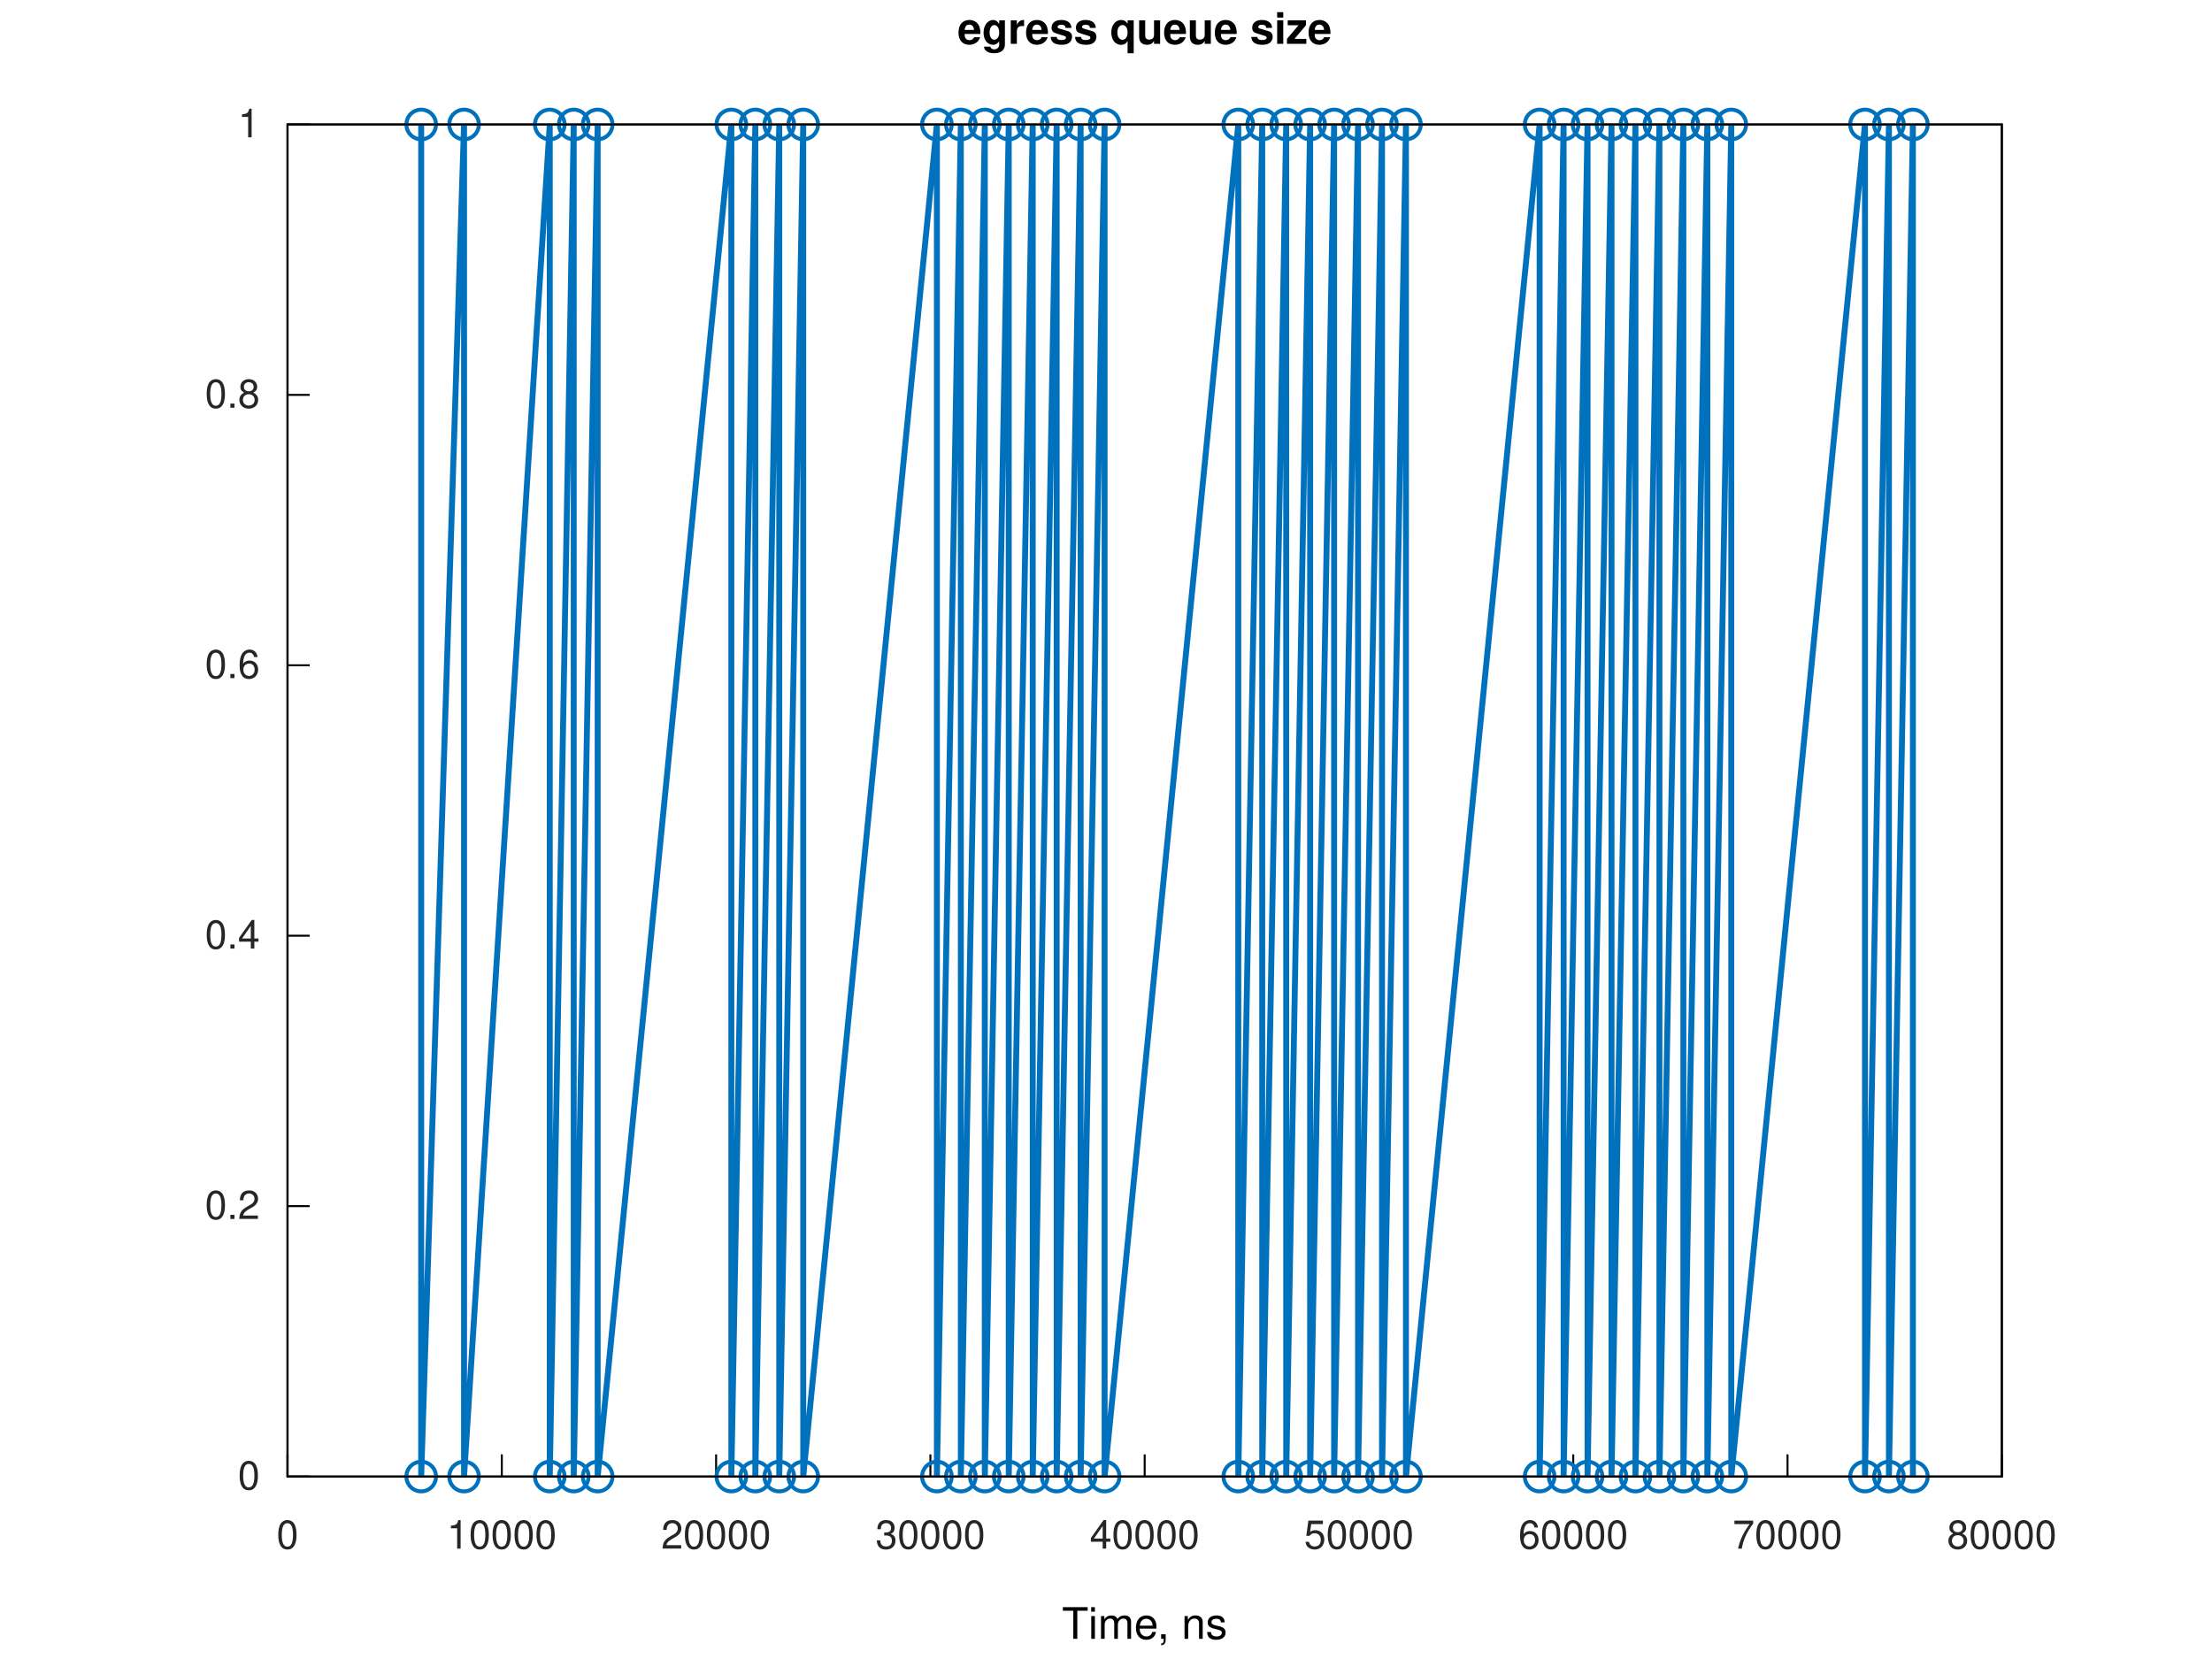
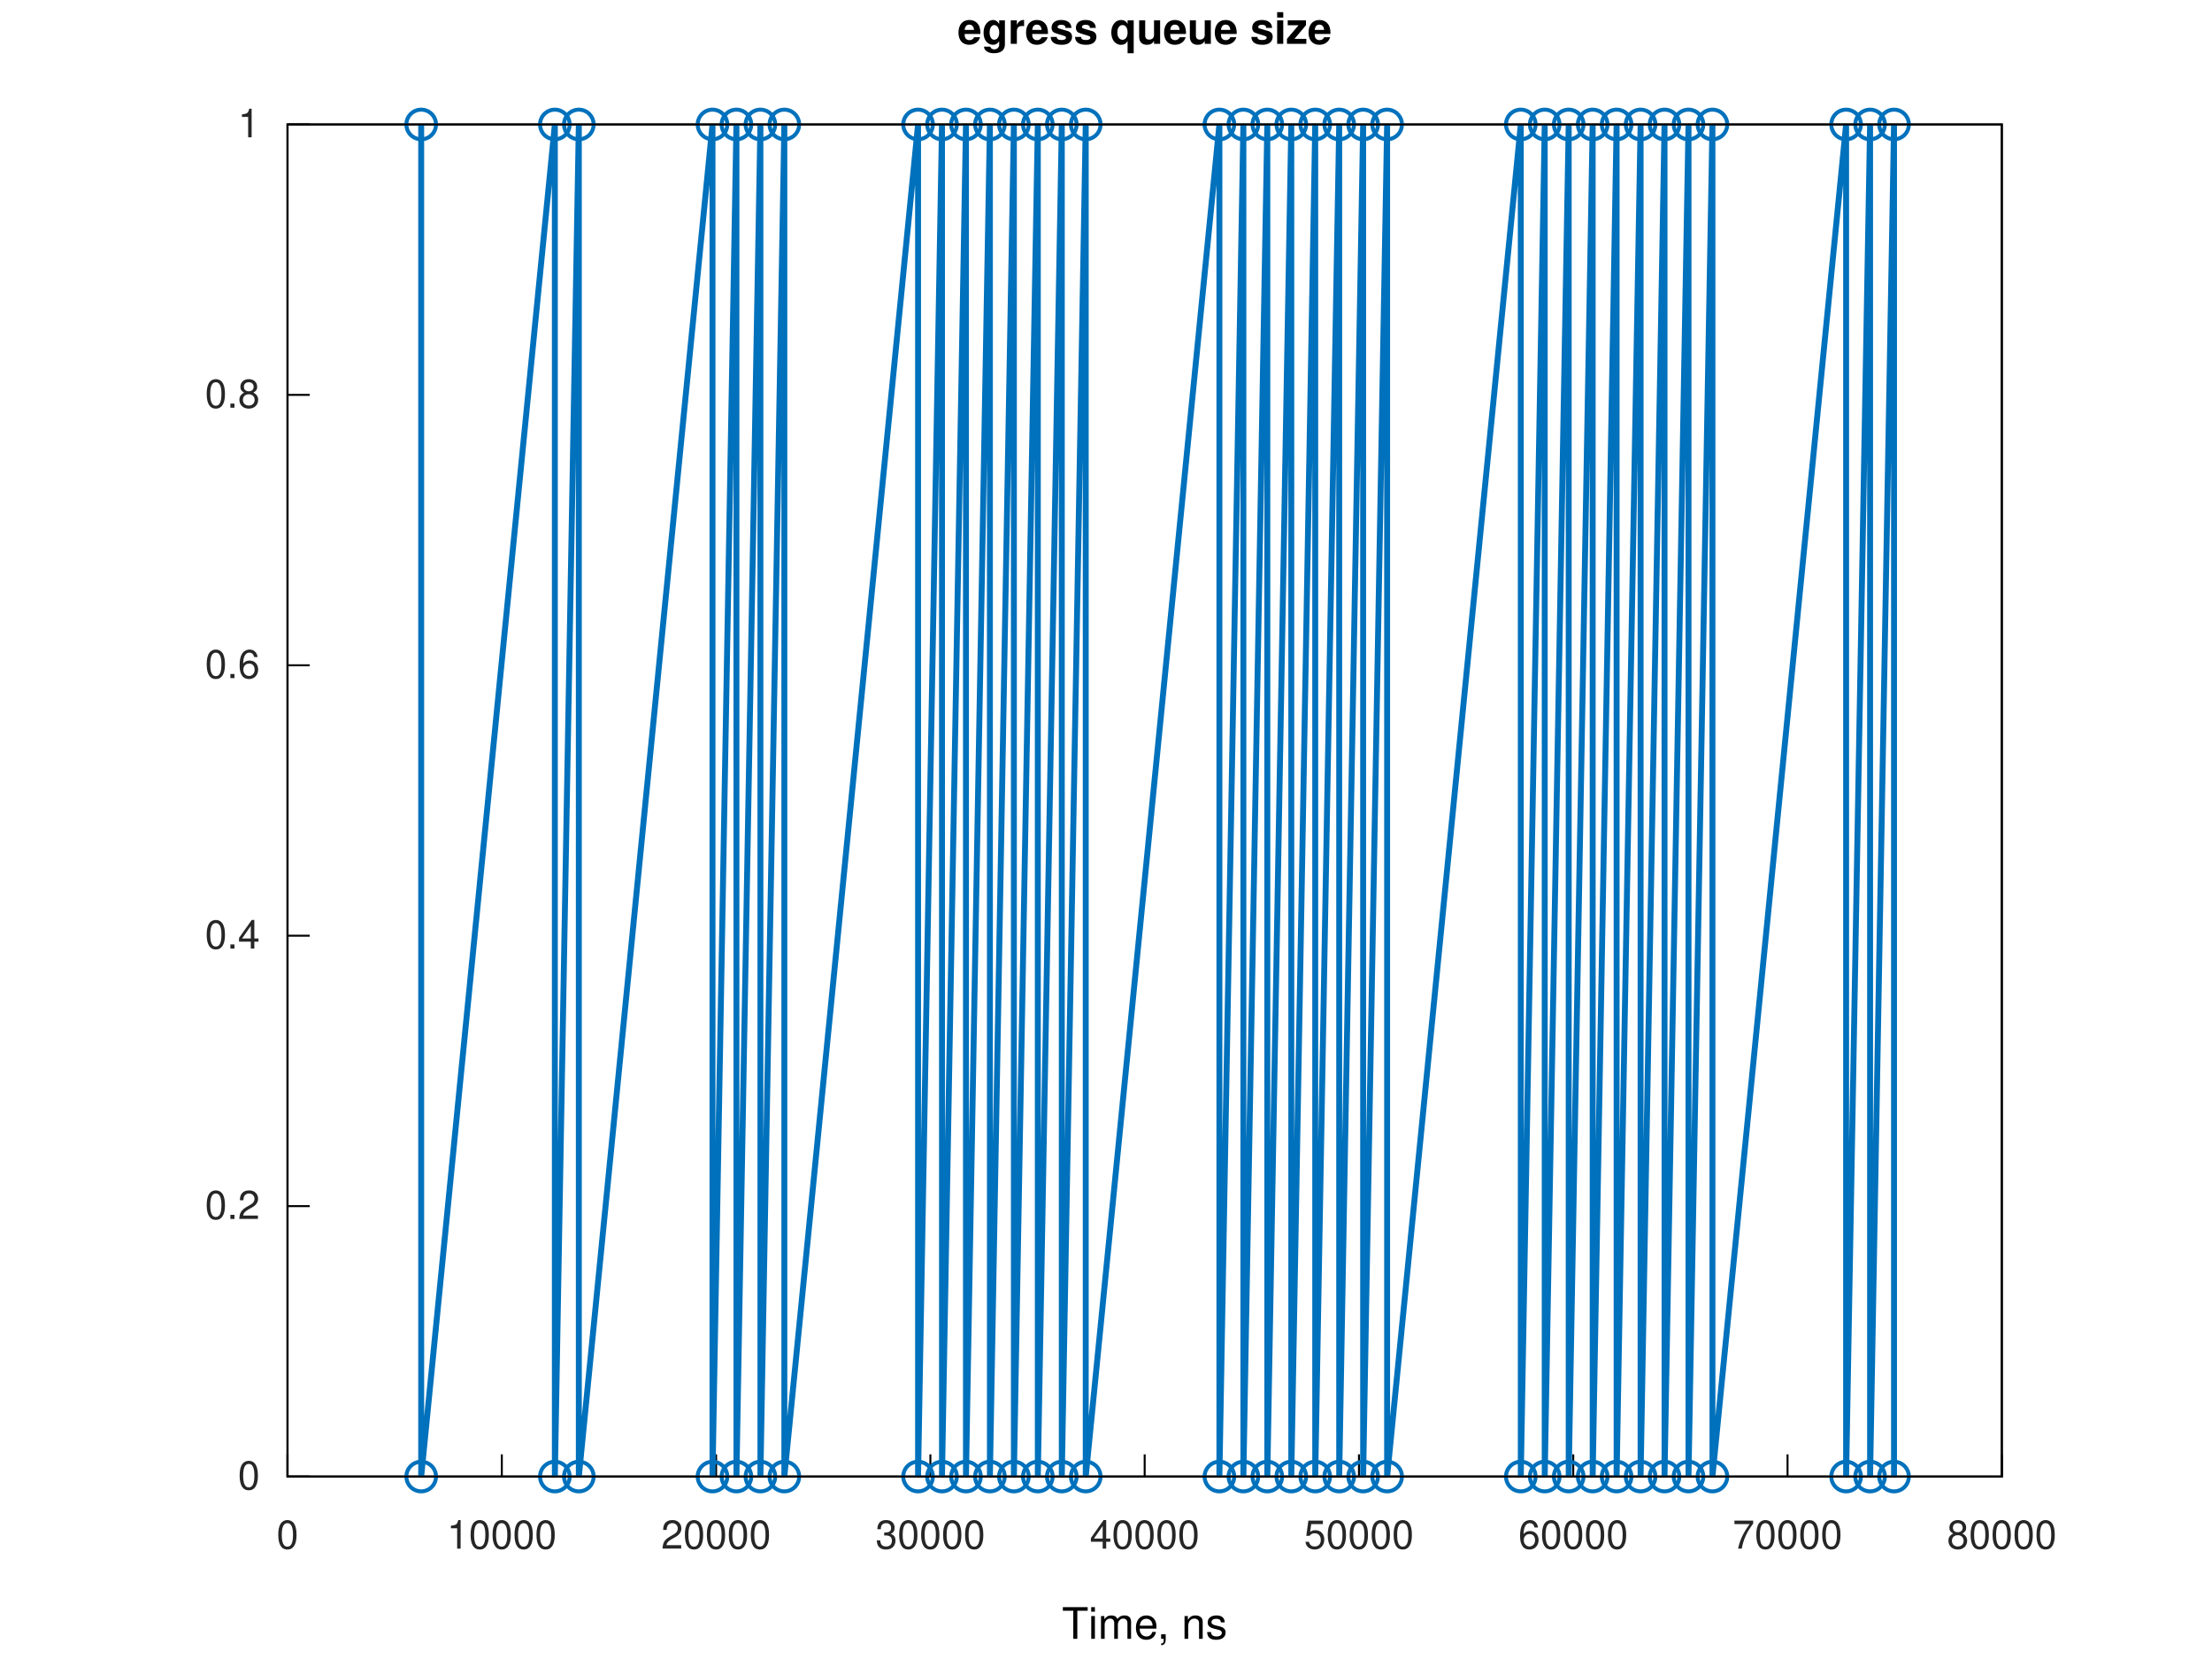
<svg xmlns="http://www.w3.org/2000/svg" xmlns:xlink="http://www.w3.org/1999/xlink" width="560" height="420" viewBox="0 0 560 420">
  <g id="gnuplot_canvas">
    <rect x="0" y="0" width="560" height="420" fill="none" />
    <defs>
      <circle id="gpDot" r="0.5" stroke-width="0.5" stroke="currentColor" />
      <path id="gpPt0" stroke-width="0.267" stroke="currentColor" d="M-1,0 h2 M0,-1 v2" />
      <path id="gpPt1" stroke-width="0.267" stroke="currentColor" d="M-1,-1 L1,1 M1,-1 L-1,1" />
      <path id="gpPt2" stroke-width="0.267" stroke="currentColor" d="M-1,0 L1,0 M0,-1 L0,1 M-1,-1 L1,1 M-1,1 L1,-1" />
      <rect id="gpPt3" stroke-width="0.267" stroke="currentColor" x="-1" y="-1" width="2" height="2" />
      <rect id="gpPt4" stroke-width="0.267" stroke="currentColor" fill="currentColor" x="-1" y="-1" width="2" height="2" />
      <circle id="gpPt5" stroke-width="0.267" stroke="currentColor" cx="0" cy="0" r="1" />
      <use xlink:href="#gpPt5" id="gpPt6" fill="currentColor" stroke="none" />
      <path id="gpPt7" stroke-width="0.267" stroke="currentColor" d="M0,-1.33 L-1.33,0.67 L1.33,0.67 z" />
      <use xlink:href="#gpPt7" id="gpPt8" fill="currentColor" stroke="none" />
      <use xlink:href="#gpPt7" id="gpPt9" stroke="currentColor" transform="rotate(180)" />
      <use xlink:href="#gpPt9" id="gpPt10" fill="currentColor" stroke="none" />
      <use xlink:href="#gpPt3" id="gpPt11" stroke="currentColor" transform="rotate(45)" />
      <use xlink:href="#gpPt11" id="gpPt12" fill="currentColor" stroke="none" />
      <path id="gpPt13" stroke-width="0.267" stroke="currentColor" d="M0,1.330 L1.265,0.411 L0.782,-1.067 L-0.782,-1.076 L-1.265,0.411 z" />
      <use xlink:href="#gpPt13" id="gpPt14" fill="currentColor" stroke="none" />
      <filter id="textbox" filterUnits="objectBoundingBox" x="0" y="0" height="1" width="1">
        <feFlood flood-color="white" flood-opacity="1" result="bgnd" />
        <feComposite in="SourceGraphic" in2="bgnd" operator="atop" />
      </filter>
      <filter id="greybox" filterUnits="objectBoundingBox" x="0" y="0" height="1" width="1">
        <feFlood flood-color="lightgrey" flood-opacity="1" result="grey" />
        <feComposite in="SourceGraphic" in2="grey" operator="atop" />
      </filter>
    </defs>
    <g fill="none" color="white" stroke="currentColor" stroke-width="1.00" stroke-linecap="butt" stroke-linejoin="miter">
</g>
    <g fill="none" color="white" stroke="currentColor" stroke-width="0.50" stroke-linecap="butt" stroke-linejoin="miter">
</g>
    <g fill="none" color="black" stroke="currentColor" stroke-width="0.50" stroke-linecap="butt" stroke-linejoin="miter">
      <path stroke="rgb(  0,   0,   0)" d="M72.79,373.81 L78.41,373.81  " />
      <g transform="translate(65.79,377.06)" stroke="none" fill="rgb(38,38,38)" font-family="Helvetica" font-size="10.00" text-anchor="end">
        <text>
          <tspan font-family="Helvetica">0</tspan>
        </text>
      </g>
    </g>
    <g fill="none" color="black" stroke="currentColor" stroke-width="0.50" stroke-linecap="butt" stroke-linejoin="miter">
      <path stroke="rgb(  0,   0,   0)" d="M72.79,305.35 L78.41,305.35  " />
      <g transform="translate(65.79,308.60)" stroke="none" fill="rgb(38,38,38)" font-family="Helvetica" font-size="10.00" text-anchor="end">
        <text>
          <tspan font-family="Helvetica">0.2</tspan>
        </text>
      </g>
    </g>
    <g fill="none" color="black" stroke="currentColor" stroke-width="0.50" stroke-linecap="butt" stroke-linejoin="miter">
      <path stroke="rgb(  0,   0,   0)" d="M72.79,236.89 L78.41,236.89  " />
      <g transform="translate(65.79,240.14)" stroke="none" fill="rgb(38,38,38)" font-family="Helvetica" font-size="10.00" text-anchor="end">
        <text>
          <tspan font-family="Helvetica">0.4</tspan>
        </text>
      </g>
    </g>
    <g fill="none" color="black" stroke="currentColor" stroke-width="0.50" stroke-linecap="butt" stroke-linejoin="miter">
      <path stroke="rgb(  0,   0,   0)" d="M72.79,168.43 L78.41,168.43  " />
      <g transform="translate(65.79,171.68)" stroke="none" fill="rgb(38,38,38)" font-family="Helvetica" font-size="10.00" text-anchor="end">
        <text>
          <tspan font-family="Helvetica">0.6</tspan>
        </text>
      </g>
    </g>
    <g fill="none" color="black" stroke="currentColor" stroke-width="0.50" stroke-linecap="butt" stroke-linejoin="miter">
      <path stroke="rgb(  0,   0,   0)" d="M72.79,99.97 L78.41,99.97  " />
      <g transform="translate(65.79,103.22)" stroke="none" fill="rgb(38,38,38)" font-family="Helvetica" font-size="10.00" text-anchor="end">
        <text>
          <tspan font-family="Helvetica">0.8</tspan>
        </text>
      </g>
    </g>
    <g fill="none" color="black" stroke="currentColor" stroke-width="0.50" stroke-linecap="butt" stroke-linejoin="miter">
      <path stroke="rgb(  0,   0,   0)" d="M72.79,31.51 L78.41,31.51  " />
      <g transform="translate(65.79,34.76)" stroke="none" fill="rgb(38,38,38)" font-family="Helvetica" font-size="10.00" text-anchor="end">
        <text>
          <tspan font-family="Helvetica">1</tspan>
        </text>
      </g>
    </g>
    <g fill="none" color="black" stroke="currentColor" stroke-width="0.50" stroke-linecap="butt" stroke-linejoin="miter">
      <path stroke="rgb(  0,   0,   0)" d="M72.79,373.81 L72.79,368.19  " />
      <g transform="translate(72.79,392.06)" stroke="none" fill="rgb(38,38,38)" font-family="Helvetica" font-size="10.00" text-anchor="middle">
        <text>
          <tspan font-family="Helvetica">0</tspan>
        </text>
      </g>
    </g>
    <g fill="none" color="black" stroke="currentColor" stroke-width="0.50" stroke-linecap="butt" stroke-linejoin="miter">
      <path stroke="rgb(  0,   0,   0)" d="M127.04,373.81 L127.04,368.19  " />
      <g transform="translate(127.04,392.06)" stroke="none" fill="rgb(38,38,38)" font-family="Helvetica" font-size="10.00" text-anchor="middle">
        <text>
          <tspan font-family="Helvetica">10000</tspan>
        </text>
      </g>
    </g>
    <g fill="none" color="black" stroke="currentColor" stroke-width="0.50" stroke-linecap="butt" stroke-linejoin="miter">
      <path stroke="rgb(  0,   0,   0)" d="M181.29,373.81 L181.29,368.19  " />
      <g transform="translate(181.29,392.06)" stroke="none" fill="rgb(38,38,38)" font-family="Helvetica" font-size="10.00" text-anchor="middle">
        <text>
          <tspan font-family="Helvetica">20000</tspan>
        </text>
      </g>
    </g>
    <g fill="none" color="black" stroke="currentColor" stroke-width="0.50" stroke-linecap="butt" stroke-linejoin="miter">
      <path stroke="rgb(  0,   0,   0)" d="M235.54,373.81 L235.54,368.19  " />
      <g transform="translate(235.54,392.06)" stroke="none" fill="rgb(38,38,38)" font-family="Helvetica" font-size="10.00" text-anchor="middle">
        <text>
          <tspan font-family="Helvetica">30000</tspan>
        </text>
      </g>
    </g>
    <g fill="none" color="black" stroke="currentColor" stroke-width="0.50" stroke-linecap="butt" stroke-linejoin="miter">
      <path stroke="rgb(  0,   0,   0)" d="M289.79,373.81 L289.79,368.19  " />
      <g transform="translate(289.79,392.06)" stroke="none" fill="rgb(38,38,38)" font-family="Helvetica" font-size="10.00" text-anchor="middle">
        <text>
          <tspan font-family="Helvetica">40000</tspan>
        </text>
      </g>
    </g>
    <g fill="none" color="black" stroke="currentColor" stroke-width="0.50" stroke-linecap="butt" stroke-linejoin="miter">
      <path stroke="rgb(  0,   0,   0)" d="M344.04,373.81 L344.04,368.19  " />
      <g transform="translate(344.04,392.06)" stroke="none" fill="rgb(38,38,38)" font-family="Helvetica" font-size="10.00" text-anchor="middle">
        <text>
          <tspan font-family="Helvetica">50000</tspan>
        </text>
      </g>
    </g>
    <g fill="none" color="black" stroke="currentColor" stroke-width="0.50" stroke-linecap="butt" stroke-linejoin="miter">
      <path stroke="rgb(  0,   0,   0)" d="M398.29,373.81 L398.29,368.19  " />
      <g transform="translate(398.29,392.06)" stroke="none" fill="rgb(38,38,38)" font-family="Helvetica" font-size="10.00" text-anchor="middle">
        <text>
          <tspan font-family="Helvetica">60000</tspan>
        </text>
      </g>
    </g>
    <g fill="none" color="black" stroke="currentColor" stroke-width="0.50" stroke-linecap="butt" stroke-linejoin="miter">
      <path stroke="rgb(  0,   0,   0)" d="M452.54,373.81 L452.54,368.19  " />
      <g transform="translate(452.54,392.06)" stroke="none" fill="rgb(38,38,38)" font-family="Helvetica" font-size="10.00" text-anchor="middle">
        <text>
          <tspan font-family="Helvetica">70000</tspan>
        </text>
      </g>
    </g>
    <g fill="none" color="black" stroke="currentColor" stroke-width="0.50" stroke-linecap="butt" stroke-linejoin="miter">
      <path stroke="rgb(  0,   0,   0)" d="M506.79,373.81 L506.79,368.19  " />
      <g transform="translate(506.79,392.06)" stroke="none" fill="rgb(38,38,38)" font-family="Helvetica" font-size="10.00" text-anchor="middle">
        <text>
          <tspan font-family="Helvetica">80000</tspan>
        </text>
      </g>
    </g>
    <g fill="none" color="black" stroke="currentColor" stroke-width="0.50" stroke-linecap="butt" stroke-linejoin="miter">
</g>
    <g fill="none" color="black" stroke="currentColor" stroke-width="0.50" stroke-linecap="butt" stroke-linejoin="miter">
      <path stroke="rgb(  0,   0,   0)" d="M72.79,31.51 L72.79,373.81 L506.79,373.81 L506.79,31.51 L72.79,31.51 Z  " />
    </g>
    <g fill="none" color="black" stroke="currentColor" stroke-width="0.50" stroke-linecap="butt" stroke-linejoin="miter">
</g>
    <g id="gnuplot_plot_1a">
      <g fill="none" color="white" stroke="rgb(  0,   0,   0)" stroke-width="1.50" stroke-linecap="butt" stroke-linejoin="miter">
</g>
      <g fill="none" color="black" stroke="currentColor" stroke-width="1.50" stroke-linecap="butt" stroke-linejoin="miter">
-         <path stroke="rgb(  0, 113, 188)" d="M106.63,31.51 L106.63,373.81 L117.48,31.51 L117.48,373.81 L139.18,31.51 L139.18,373.81 L145.25,31.51 L145.25,373.81   L151.31,31.51 L151.31,373.81 L185.15,31.51 L185.15,373.81 L191.22,31.51 L191.22,373.81 L197.28,31.51 L197.28,373.81   L203.35,31.51 L203.35,373.81 L237.19,31.51 L237.19,373.81 L243.25,31.51 L243.25,373.81 L249.32,31.51 L249.32,373.81   L255.38,31.51 L255.38,373.81 L261.45,31.51 L261.45,373.81 L267.51,31.51 L267.51,373.81 L273.58,31.51 L273.58,373.81   L279.65,31.51 L279.65,373.81 L313.49,31.51 L313.49,373.81 L319.55,31.51 L319.55,373.81 L325.62,31.51 L325.62,373.81   L331.68,31.51 L331.68,373.81 L337.75,31.51 L337.75,373.81 L343.81,31.51 L343.81,373.81 L349.88,31.51 L349.88,373.81   L355.94,31.51 L355.94,373.81 L389.78,31.51 L389.78,373.81 L395.85,31.51 L395.85,373.81 L401.91,31.51 L401.91,373.81   L407.98,31.51 L407.98,373.81 L414.04,31.51 L414.04,373.81 L420.11,31.51 L420.11,373.81 L426.17,31.51 L426.17,373.81   L432.24,31.51 L432.24,373.81 L438.30,31.51 L438.30,373.81 L472.15,31.51 L472.15,373.81 L478.21,31.51 L478.21,373.81   L484.28,31.51 L484.28,373.81  " />
+         <path stroke="rgb(  0, 113, 188)" d="M106.63,31.51 L106.63,373.81 L140.47,31.51 L140.47,373.81 L146.54,31.51 L146.54,373.81 L180.38,31.51 L180.38,373.81   L186.44,31.51 L186.44,373.81 L192.51,31.51 L192.51,373.81 L198.57,31.51 L198.57,373.81 L232.42,31.51 L232.42,373.81   L238.48,31.51 L238.48,373.81 L244.55,31.51 L244.55,373.81 L250.61,31.51 L250.61,373.81 L256.68,31.51 L256.68,373.81   L262.74,31.51 L262.74,373.81 L268.81,31.51 L268.81,373.81 L274.87,31.51 L274.87,373.81 L308.71,31.51 L308.71,373.81   L314.78,31.51 L314.78,373.81 L320.84,31.51 L320.84,373.81 L326.91,31.51 L326.91,373.81 L332.97,31.51 L332.97,373.81   L339.04,31.51 L339.04,373.81 L345.10,31.51 L345.10,373.81 L351.17,31.51 L351.17,373.81 L385.01,31.51 L385.01,373.81   L391.07,31.51 L391.07,373.81 L397.14,31.51 L397.14,373.81 L403.21,31.51 L403.21,373.81 L409.27,31.51 L409.27,373.81   L415.34,31.51 L415.34,373.81 L421.40,31.51 L421.40,373.81 L427.47,31.51 L427.47,373.81 L433.53,31.51 L433.53,373.81   L467.37,31.51 L467.37,373.81 L473.44,31.51 L473.44,373.81 L479.50,31.51 L479.50,373.81  " />
        <use xlink:href="#gpPt5" transform="translate(106.63,31.51) scale(3.75)" color="rgb(  0, 113, 188)" />
        <use xlink:href="#gpPt5" transform="translate(106.63,373.81) scale(3.75)" color="rgb(  0, 113, 188)" />
-         <use xlink:href="#gpPt5" transform="translate(117.48,31.51) scale(3.75)" color="rgb(  0, 113, 188)" />
-         <use xlink:href="#gpPt5" transform="translate(117.48,373.81) scale(3.75)" color="rgb(  0, 113, 188)" />
-         <use xlink:href="#gpPt5" transform="translate(139.18,31.51) scale(3.75)" color="rgb(  0, 113, 188)" />
-         <use xlink:href="#gpPt5" transform="translate(139.18,373.81) scale(3.75)" color="rgb(  0, 113, 188)" />
-         <use xlink:href="#gpPt5" transform="translate(145.25,31.51) scale(3.75)" color="rgb(  0, 113, 188)" />
-         <use xlink:href="#gpPt5" transform="translate(145.25,373.81) scale(3.75)" color="rgb(  0, 113, 188)" />
-         <use xlink:href="#gpPt5" transform="translate(151.31,31.51) scale(3.75)" color="rgb(  0, 113, 188)" />
-         <use xlink:href="#gpPt5" transform="translate(151.31,373.81) scale(3.75)" color="rgb(  0, 113, 188)" />
-         <use xlink:href="#gpPt5" transform="translate(185.15,31.51) scale(3.75)" color="rgb(  0, 113, 188)" />
-         <use xlink:href="#gpPt5" transform="translate(185.15,373.81) scale(3.75)" color="rgb(  0, 113, 188)" />
-         <use xlink:href="#gpPt5" transform="translate(191.22,31.51) scale(3.75)" color="rgb(  0, 113, 188)" />
-         <use xlink:href="#gpPt5" transform="translate(191.22,373.81) scale(3.75)" color="rgb(  0, 113, 188)" />
-         <use xlink:href="#gpPt5" transform="translate(197.28,31.51) scale(3.75)" color="rgb(  0, 113, 188)" />
-         <use xlink:href="#gpPt5" transform="translate(197.28,373.81) scale(3.75)" color="rgb(  0, 113, 188)" />
-         <use xlink:href="#gpPt5" transform="translate(203.35,31.51) scale(3.75)" color="rgb(  0, 113, 188)" />
-         <use xlink:href="#gpPt5" transform="translate(203.35,373.81) scale(3.75)" color="rgb(  0, 113, 188)" />
-         <use xlink:href="#gpPt5" transform="translate(237.19,31.51) scale(3.75)" color="rgb(  0, 113, 188)" />
-         <use xlink:href="#gpPt5" transform="translate(237.19,373.81) scale(3.75)" color="rgb(  0, 113, 188)" />
-         <use xlink:href="#gpPt5" transform="translate(243.25,31.51) scale(3.75)" color="rgb(  0, 113, 188)" />
-         <use xlink:href="#gpPt5" transform="translate(243.25,373.81) scale(3.75)" color="rgb(  0, 113, 188)" />
-         <use xlink:href="#gpPt5" transform="translate(249.32,31.51) scale(3.75)" color="rgb(  0, 113, 188)" />
-         <use xlink:href="#gpPt5" transform="translate(249.32,373.81) scale(3.75)" color="rgb(  0, 113, 188)" />
-         <use xlink:href="#gpPt5" transform="translate(255.38,31.51) scale(3.75)" color="rgb(  0, 113, 188)" />
-         <use xlink:href="#gpPt5" transform="translate(255.38,373.81) scale(3.75)" color="rgb(  0, 113, 188)" />
-         <use xlink:href="#gpPt5" transform="translate(261.45,31.51) scale(3.75)" color="rgb(  0, 113, 188)" />
-         <use xlink:href="#gpPt5" transform="translate(261.45,373.81) scale(3.75)" color="rgb(  0, 113, 188)" />
-         <use xlink:href="#gpPt5" transform="translate(267.51,31.51) scale(3.75)" color="rgb(  0, 113, 188)" />
-         <use xlink:href="#gpPt5" transform="translate(267.51,373.81) scale(3.75)" color="rgb(  0, 113, 188)" />
-         <use xlink:href="#gpPt5" transform="translate(273.58,31.51) scale(3.75)" color="rgb(  0, 113, 188)" />
-         <use xlink:href="#gpPt5" transform="translate(273.58,373.81) scale(3.75)" color="rgb(  0, 113, 188)" />
-         <use xlink:href="#gpPt5" transform="translate(279.65,31.51) scale(3.75)" color="rgb(  0, 113, 188)" />
-         <use xlink:href="#gpPt5" transform="translate(279.65,373.81) scale(3.75)" color="rgb(  0, 113, 188)" />
-         <use xlink:href="#gpPt5" transform="translate(313.49,31.51) scale(3.75)" color="rgb(  0, 113, 188)" />
-         <use xlink:href="#gpPt5" transform="translate(313.49,373.81) scale(3.75)" color="rgb(  0, 113, 188)" />
-         <use xlink:href="#gpPt5" transform="translate(319.55,31.51) scale(3.75)" color="rgb(  0, 113, 188)" />
-         <use xlink:href="#gpPt5" transform="translate(319.55,373.81) scale(3.75)" color="rgb(  0, 113, 188)" />
-         <use xlink:href="#gpPt5" transform="translate(325.62,31.51) scale(3.75)" color="rgb(  0, 113, 188)" />
-         <use xlink:href="#gpPt5" transform="translate(325.62,373.81) scale(3.75)" color="rgb(  0, 113, 188)" />
-         <use xlink:href="#gpPt5" transform="translate(331.68,31.51) scale(3.75)" color="rgb(  0, 113, 188)" />
-         <use xlink:href="#gpPt5" transform="translate(331.68,373.81) scale(3.75)" color="rgb(  0, 113, 188)" />
-         <use xlink:href="#gpPt5" transform="translate(337.75,31.51) scale(3.75)" color="rgb(  0, 113, 188)" />
-         <use xlink:href="#gpPt5" transform="translate(337.75,373.81) scale(3.75)" color="rgb(  0, 113, 188)" />
-         <use xlink:href="#gpPt5" transform="translate(343.81,31.51) scale(3.75)" color="rgb(  0, 113, 188)" />
-         <use xlink:href="#gpPt5" transform="translate(343.81,373.81) scale(3.75)" color="rgb(  0, 113, 188)" />
-         <use xlink:href="#gpPt5" transform="translate(349.88,31.51) scale(3.75)" color="rgb(  0, 113, 188)" />
-         <use xlink:href="#gpPt5" transform="translate(349.88,373.81) scale(3.75)" color="rgb(  0, 113, 188)" />
-         <use xlink:href="#gpPt5" transform="translate(355.94,31.51) scale(3.75)" color="rgb(  0, 113, 188)" />
-         <use xlink:href="#gpPt5" transform="translate(355.94,373.81) scale(3.75)" color="rgb(  0, 113, 188)" />
-         <use xlink:href="#gpPt5" transform="translate(389.78,31.51) scale(3.75)" color="rgb(  0, 113, 188)" />
-         <use xlink:href="#gpPt5" transform="translate(389.78,373.81) scale(3.75)" color="rgb(  0, 113, 188)" />
-         <use xlink:href="#gpPt5" transform="translate(395.85,31.51) scale(3.75)" color="rgb(  0, 113, 188)" />
-         <use xlink:href="#gpPt5" transform="translate(395.85,373.81) scale(3.75)" color="rgb(  0, 113, 188)" />
-         <use xlink:href="#gpPt5" transform="translate(401.91,31.51) scale(3.75)" color="rgb(  0, 113, 188)" />
-         <use xlink:href="#gpPt5" transform="translate(401.91,373.81) scale(3.75)" color="rgb(  0, 113, 188)" />
-         <use xlink:href="#gpPt5" transform="translate(407.98,31.51) scale(3.75)" color="rgb(  0, 113, 188)" />
-         <use xlink:href="#gpPt5" transform="translate(407.98,373.81) scale(3.75)" color="rgb(  0, 113, 188)" />
-         <use xlink:href="#gpPt5" transform="translate(414.04,31.51) scale(3.75)" color="rgb(  0, 113, 188)" />
-         <use xlink:href="#gpPt5" transform="translate(414.04,373.81) scale(3.75)" color="rgb(  0, 113, 188)" />
-         <use xlink:href="#gpPt5" transform="translate(420.11,31.51) scale(3.75)" color="rgb(  0, 113, 188)" />
-         <use xlink:href="#gpPt5" transform="translate(420.11,373.81) scale(3.75)" color="rgb(  0, 113, 188)" />
-         <use xlink:href="#gpPt5" transform="translate(426.17,31.51) scale(3.75)" color="rgb(  0, 113, 188)" />
-         <use xlink:href="#gpPt5" transform="translate(426.17,373.81) scale(3.75)" color="rgb(  0, 113, 188)" />
-         <use xlink:href="#gpPt5" transform="translate(432.24,31.51) scale(3.75)" color="rgb(  0, 113, 188)" />
-         <use xlink:href="#gpPt5" transform="translate(432.24,373.81) scale(3.75)" color="rgb(  0, 113, 188)" />
-         <use xlink:href="#gpPt5" transform="translate(438.30,31.51) scale(3.75)" color="rgb(  0, 113, 188)" />
-         <use xlink:href="#gpPt5" transform="translate(438.30,373.81) scale(3.75)" color="rgb(  0, 113, 188)" />
-         <use xlink:href="#gpPt5" transform="translate(472.15,31.51) scale(3.75)" color="rgb(  0, 113, 188)" />
-         <use xlink:href="#gpPt5" transform="translate(472.15,373.81) scale(3.75)" color="rgb(  0, 113, 188)" />
-         <use xlink:href="#gpPt5" transform="translate(478.21,31.51) scale(3.75)" color="rgb(  0, 113, 188)" />
-         <use xlink:href="#gpPt5" transform="translate(478.21,373.81) scale(3.75)" color="rgb(  0, 113, 188)" />
-         <use xlink:href="#gpPt5" transform="translate(484.28,31.51) scale(3.75)" color="rgb(  0, 113, 188)" />
-         <use xlink:href="#gpPt5" transform="translate(484.28,373.81) scale(3.75)" color="rgb(  0, 113, 188)" />
+         <use xlink:href="#gpPt5" transform="translate(140.47,31.51) scale(3.75)" color="rgb(  0, 113, 188)" />
+         <use xlink:href="#gpPt5" transform="translate(140.47,373.81) scale(3.75)" color="rgb(  0, 113, 188)" />
+         <use xlink:href="#gpPt5" transform="translate(146.54,31.51) scale(3.75)" color="rgb(  0, 113, 188)" />
+         <use xlink:href="#gpPt5" transform="translate(146.54,373.81) scale(3.75)" color="rgb(  0, 113, 188)" />
+         <use xlink:href="#gpPt5" transform="translate(180.38,31.51) scale(3.75)" color="rgb(  0, 113, 188)" />
+         <use xlink:href="#gpPt5" transform="translate(180.38,373.81) scale(3.75)" color="rgb(  0, 113, 188)" />
+         <use xlink:href="#gpPt5" transform="translate(186.44,31.51) scale(3.75)" color="rgb(  0, 113, 188)" />
+         <use xlink:href="#gpPt5" transform="translate(186.44,373.81) scale(3.75)" color="rgb(  0, 113, 188)" />
+         <use xlink:href="#gpPt5" transform="translate(192.51,31.51) scale(3.75)" color="rgb(  0, 113, 188)" />
+         <use xlink:href="#gpPt5" transform="translate(192.51,373.81) scale(3.75)" color="rgb(  0, 113, 188)" />
+         <use xlink:href="#gpPt5" transform="translate(198.57,31.51) scale(3.75)" color="rgb(  0, 113, 188)" />
+         <use xlink:href="#gpPt5" transform="translate(198.57,373.81) scale(3.75)" color="rgb(  0, 113, 188)" />
+         <use xlink:href="#gpPt5" transform="translate(232.42,31.51) scale(3.75)" color="rgb(  0, 113, 188)" />
+         <use xlink:href="#gpPt5" transform="translate(232.42,373.81) scale(3.75)" color="rgb(  0, 113, 188)" />
+         <use xlink:href="#gpPt5" transform="translate(238.48,31.51) scale(3.75)" color="rgb(  0, 113, 188)" />
+         <use xlink:href="#gpPt5" transform="translate(238.48,373.81) scale(3.75)" color="rgb(  0, 113, 188)" />
+         <use xlink:href="#gpPt5" transform="translate(244.55,31.51) scale(3.75)" color="rgb(  0, 113, 188)" />
+         <use xlink:href="#gpPt5" transform="translate(244.55,373.81) scale(3.75)" color="rgb(  0, 113, 188)" />
+         <use xlink:href="#gpPt5" transform="translate(250.61,31.51) scale(3.75)" color="rgb(  0, 113, 188)" />
+         <use xlink:href="#gpPt5" transform="translate(250.61,373.81) scale(3.75)" color="rgb(  0, 113, 188)" />
+         <use xlink:href="#gpPt5" transform="translate(256.68,31.51) scale(3.75)" color="rgb(  0, 113, 188)" />
+         <use xlink:href="#gpPt5" transform="translate(256.68,373.81) scale(3.75)" color="rgb(  0, 113, 188)" />
+         <use xlink:href="#gpPt5" transform="translate(262.74,31.51) scale(3.75)" color="rgb(  0, 113, 188)" />
+         <use xlink:href="#gpPt5" transform="translate(262.74,373.81) scale(3.75)" color="rgb(  0, 113, 188)" />
+         <use xlink:href="#gpPt5" transform="translate(268.81,31.51) scale(3.75)" color="rgb(  0, 113, 188)" />
+         <use xlink:href="#gpPt5" transform="translate(268.81,373.81) scale(3.75)" color="rgb(  0, 113, 188)" />
+         <use xlink:href="#gpPt5" transform="translate(274.87,31.51) scale(3.75)" color="rgb(  0, 113, 188)" />
+         <use xlink:href="#gpPt5" transform="translate(274.87,373.81) scale(3.75)" color="rgb(  0, 113, 188)" />
+         <use xlink:href="#gpPt5" transform="translate(308.71,31.51) scale(3.75)" color="rgb(  0, 113, 188)" />
+         <use xlink:href="#gpPt5" transform="translate(308.71,373.81) scale(3.75)" color="rgb(  0, 113, 188)" />
+         <use xlink:href="#gpPt5" transform="translate(314.78,31.51) scale(3.75)" color="rgb(  0, 113, 188)" />
+         <use xlink:href="#gpPt5" transform="translate(314.78,373.81) scale(3.75)" color="rgb(  0, 113, 188)" />
+         <use xlink:href="#gpPt5" transform="translate(320.84,31.51) scale(3.75)" color="rgb(  0, 113, 188)" />
+         <use xlink:href="#gpPt5" transform="translate(320.84,373.81) scale(3.75)" color="rgb(  0, 113, 188)" />
+         <use xlink:href="#gpPt5" transform="translate(326.91,31.51) scale(3.75)" color="rgb(  0, 113, 188)" />
+         <use xlink:href="#gpPt5" transform="translate(326.91,373.81) scale(3.75)" color="rgb(  0, 113, 188)" />
+         <use xlink:href="#gpPt5" transform="translate(332.97,31.51) scale(3.75)" color="rgb(  0, 113, 188)" />
+         <use xlink:href="#gpPt5" transform="translate(332.97,373.81) scale(3.75)" color="rgb(  0, 113, 188)" />
+         <use xlink:href="#gpPt5" transform="translate(339.04,31.51) scale(3.75)" color="rgb(  0, 113, 188)" />
+         <use xlink:href="#gpPt5" transform="translate(339.04,373.81) scale(3.75)" color="rgb(  0, 113, 188)" />
+         <use xlink:href="#gpPt5" transform="translate(345.10,31.51) scale(3.75)" color="rgb(  0, 113, 188)" />
+         <use xlink:href="#gpPt5" transform="translate(345.10,373.81) scale(3.75)" color="rgb(  0, 113, 188)" />
+         <use xlink:href="#gpPt5" transform="translate(351.17,31.51) scale(3.75)" color="rgb(  0, 113, 188)" />
+         <use xlink:href="#gpPt5" transform="translate(351.17,373.81) scale(3.75)" color="rgb(  0, 113, 188)" />
+         <use xlink:href="#gpPt5" transform="translate(385.01,31.51) scale(3.75)" color="rgb(  0, 113, 188)" />
+         <use xlink:href="#gpPt5" transform="translate(385.01,373.81) scale(3.75)" color="rgb(  0, 113, 188)" />
+         <use xlink:href="#gpPt5" transform="translate(391.07,31.51) scale(3.75)" color="rgb(  0, 113, 188)" />
+         <use xlink:href="#gpPt5" transform="translate(391.07,373.81) scale(3.75)" color="rgb(  0, 113, 188)" />
+         <use xlink:href="#gpPt5" transform="translate(397.14,31.51) scale(3.75)" color="rgb(  0, 113, 188)" />
+         <use xlink:href="#gpPt5" transform="translate(397.14,373.81) scale(3.75)" color="rgb(  0, 113, 188)" />
+         <use xlink:href="#gpPt5" transform="translate(403.21,31.51) scale(3.75)" color="rgb(  0, 113, 188)" />
+         <use xlink:href="#gpPt5" transform="translate(403.21,373.81) scale(3.75)" color="rgb(  0, 113, 188)" />
+         <use xlink:href="#gpPt5" transform="translate(409.27,31.51) scale(3.75)" color="rgb(  0, 113, 188)" />
+         <use xlink:href="#gpPt5" transform="translate(409.27,373.81) scale(3.75)" color="rgb(  0, 113, 188)" />
+         <use xlink:href="#gpPt5" transform="translate(415.34,31.51) scale(3.75)" color="rgb(  0, 113, 188)" />
+         <use xlink:href="#gpPt5" transform="translate(415.34,373.81) scale(3.75)" color="rgb(  0, 113, 188)" />
+         <use xlink:href="#gpPt5" transform="translate(421.40,31.51) scale(3.75)" color="rgb(  0, 113, 188)" />
+         <use xlink:href="#gpPt5" transform="translate(421.40,373.81) scale(3.75)" color="rgb(  0, 113, 188)" />
+         <use xlink:href="#gpPt5" transform="translate(427.47,31.51) scale(3.75)" color="rgb(  0, 113, 188)" />
+         <use xlink:href="#gpPt5" transform="translate(427.47,373.81) scale(3.75)" color="rgb(  0, 113, 188)" />
+         <use xlink:href="#gpPt5" transform="translate(433.53,31.51) scale(3.75)" color="rgb(  0, 113, 188)" />
+         <use xlink:href="#gpPt5" transform="translate(433.53,373.81) scale(3.75)" color="rgb(  0, 113, 188)" />
+         <use xlink:href="#gpPt5" transform="translate(467.37,31.51) scale(3.75)" color="rgb(  0, 113, 188)" />
+         <use xlink:href="#gpPt5" transform="translate(467.37,373.81) scale(3.75)" color="rgb(  0, 113, 188)" />
+         <use xlink:href="#gpPt5" transform="translate(473.44,31.51) scale(3.75)" color="rgb(  0, 113, 188)" />
+         <use xlink:href="#gpPt5" transform="translate(473.44,373.81) scale(3.75)" color="rgb(  0, 113, 188)" />
+         <use xlink:href="#gpPt5" transform="translate(479.50,31.51) scale(3.75)" color="rgb(  0, 113, 188)" />
+         <use xlink:href="#gpPt5" transform="translate(479.50,373.81) scale(3.75)" color="rgb(  0, 113, 188)" />
      </g>
    </g>
    <g fill="none" color="white" stroke="rgb(  0, 113, 188)" stroke-width="2.00" stroke-linecap="butt" stroke-linejoin="miter">
</g>
    <g fill="none" color="black" stroke="currentColor" stroke-width="2.00" stroke-linecap="butt" stroke-linejoin="miter">
</g>
    <g fill="none" color="black" stroke="black" stroke-width="0.50" stroke-linecap="butt" stroke-linejoin="miter">
</g>
    <g fill="none" color="black" stroke="currentColor" stroke-width="0.50" stroke-linecap="butt" stroke-linejoin="miter">
      <path stroke="rgb(  0,   0,   0)" d="M72.79,31.51 L72.79,373.81 L506.79,373.81 L506.79,31.51 L72.79,31.51 Z  " />
      <g transform="translate(289.79,414.89)" stroke="none" fill="rgb(0,0,0)" font-family="Helvetica" font-size="11.00" text-anchor="middle">
        <text>
          <tspan font-family="Helvetica">Time, ns</tspan>
        </text>
      </g>
    </g>
    <g fill="none" color="black" stroke="currentColor" stroke-width="0.50" stroke-linecap="butt" stroke-linejoin="miter">
</g>
    <g fill="none" color="black" stroke="currentColor" stroke-width="0.50" stroke-linecap="butt" stroke-linejoin="miter">
      <g transform="translate(289.79,11.09)" stroke="none" fill="rgb(0,0,0)" font-family="Helvetica" font-size="11.00" text-anchor="middle">
        <text>
          <tspan font-family="Helvetica" font-weight="bold">egress queue size</tspan>
        </text>
      </g>
    </g>
    <g fill="none" color="black" stroke="currentColor" stroke-width="0.50" stroke-linecap="butt" stroke-linejoin="miter">
</g>
  </g>
</svg>
